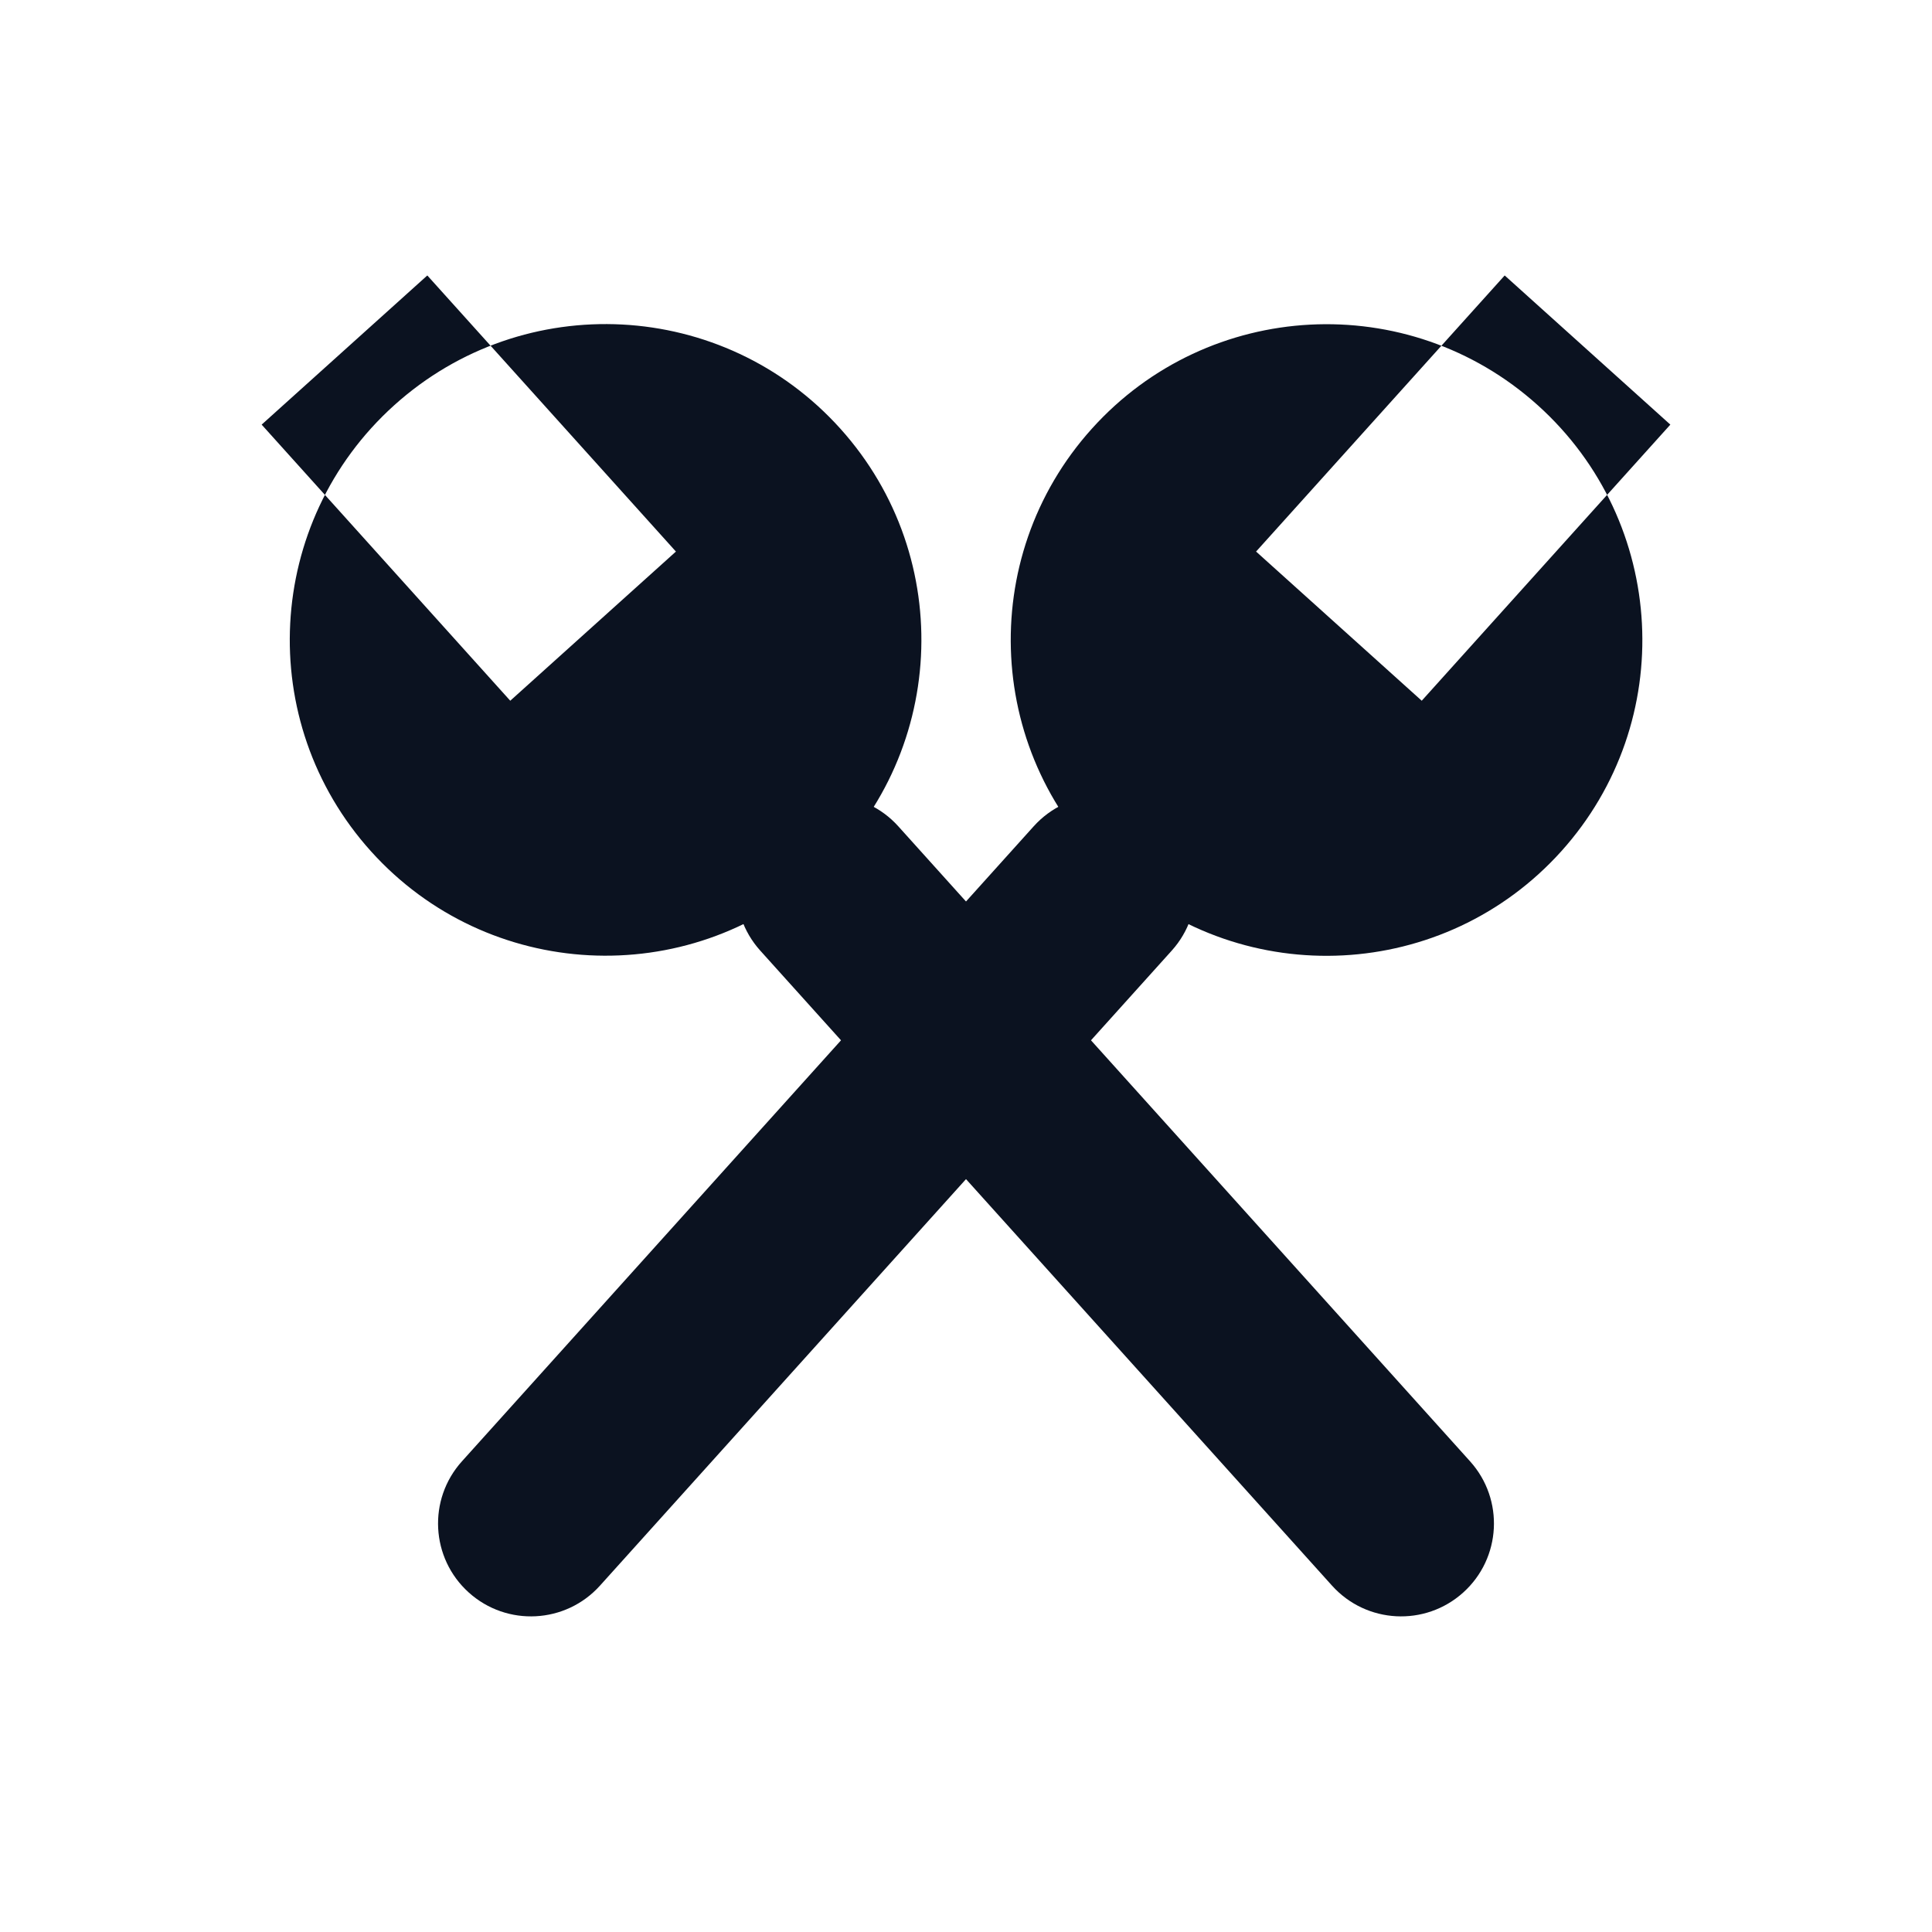
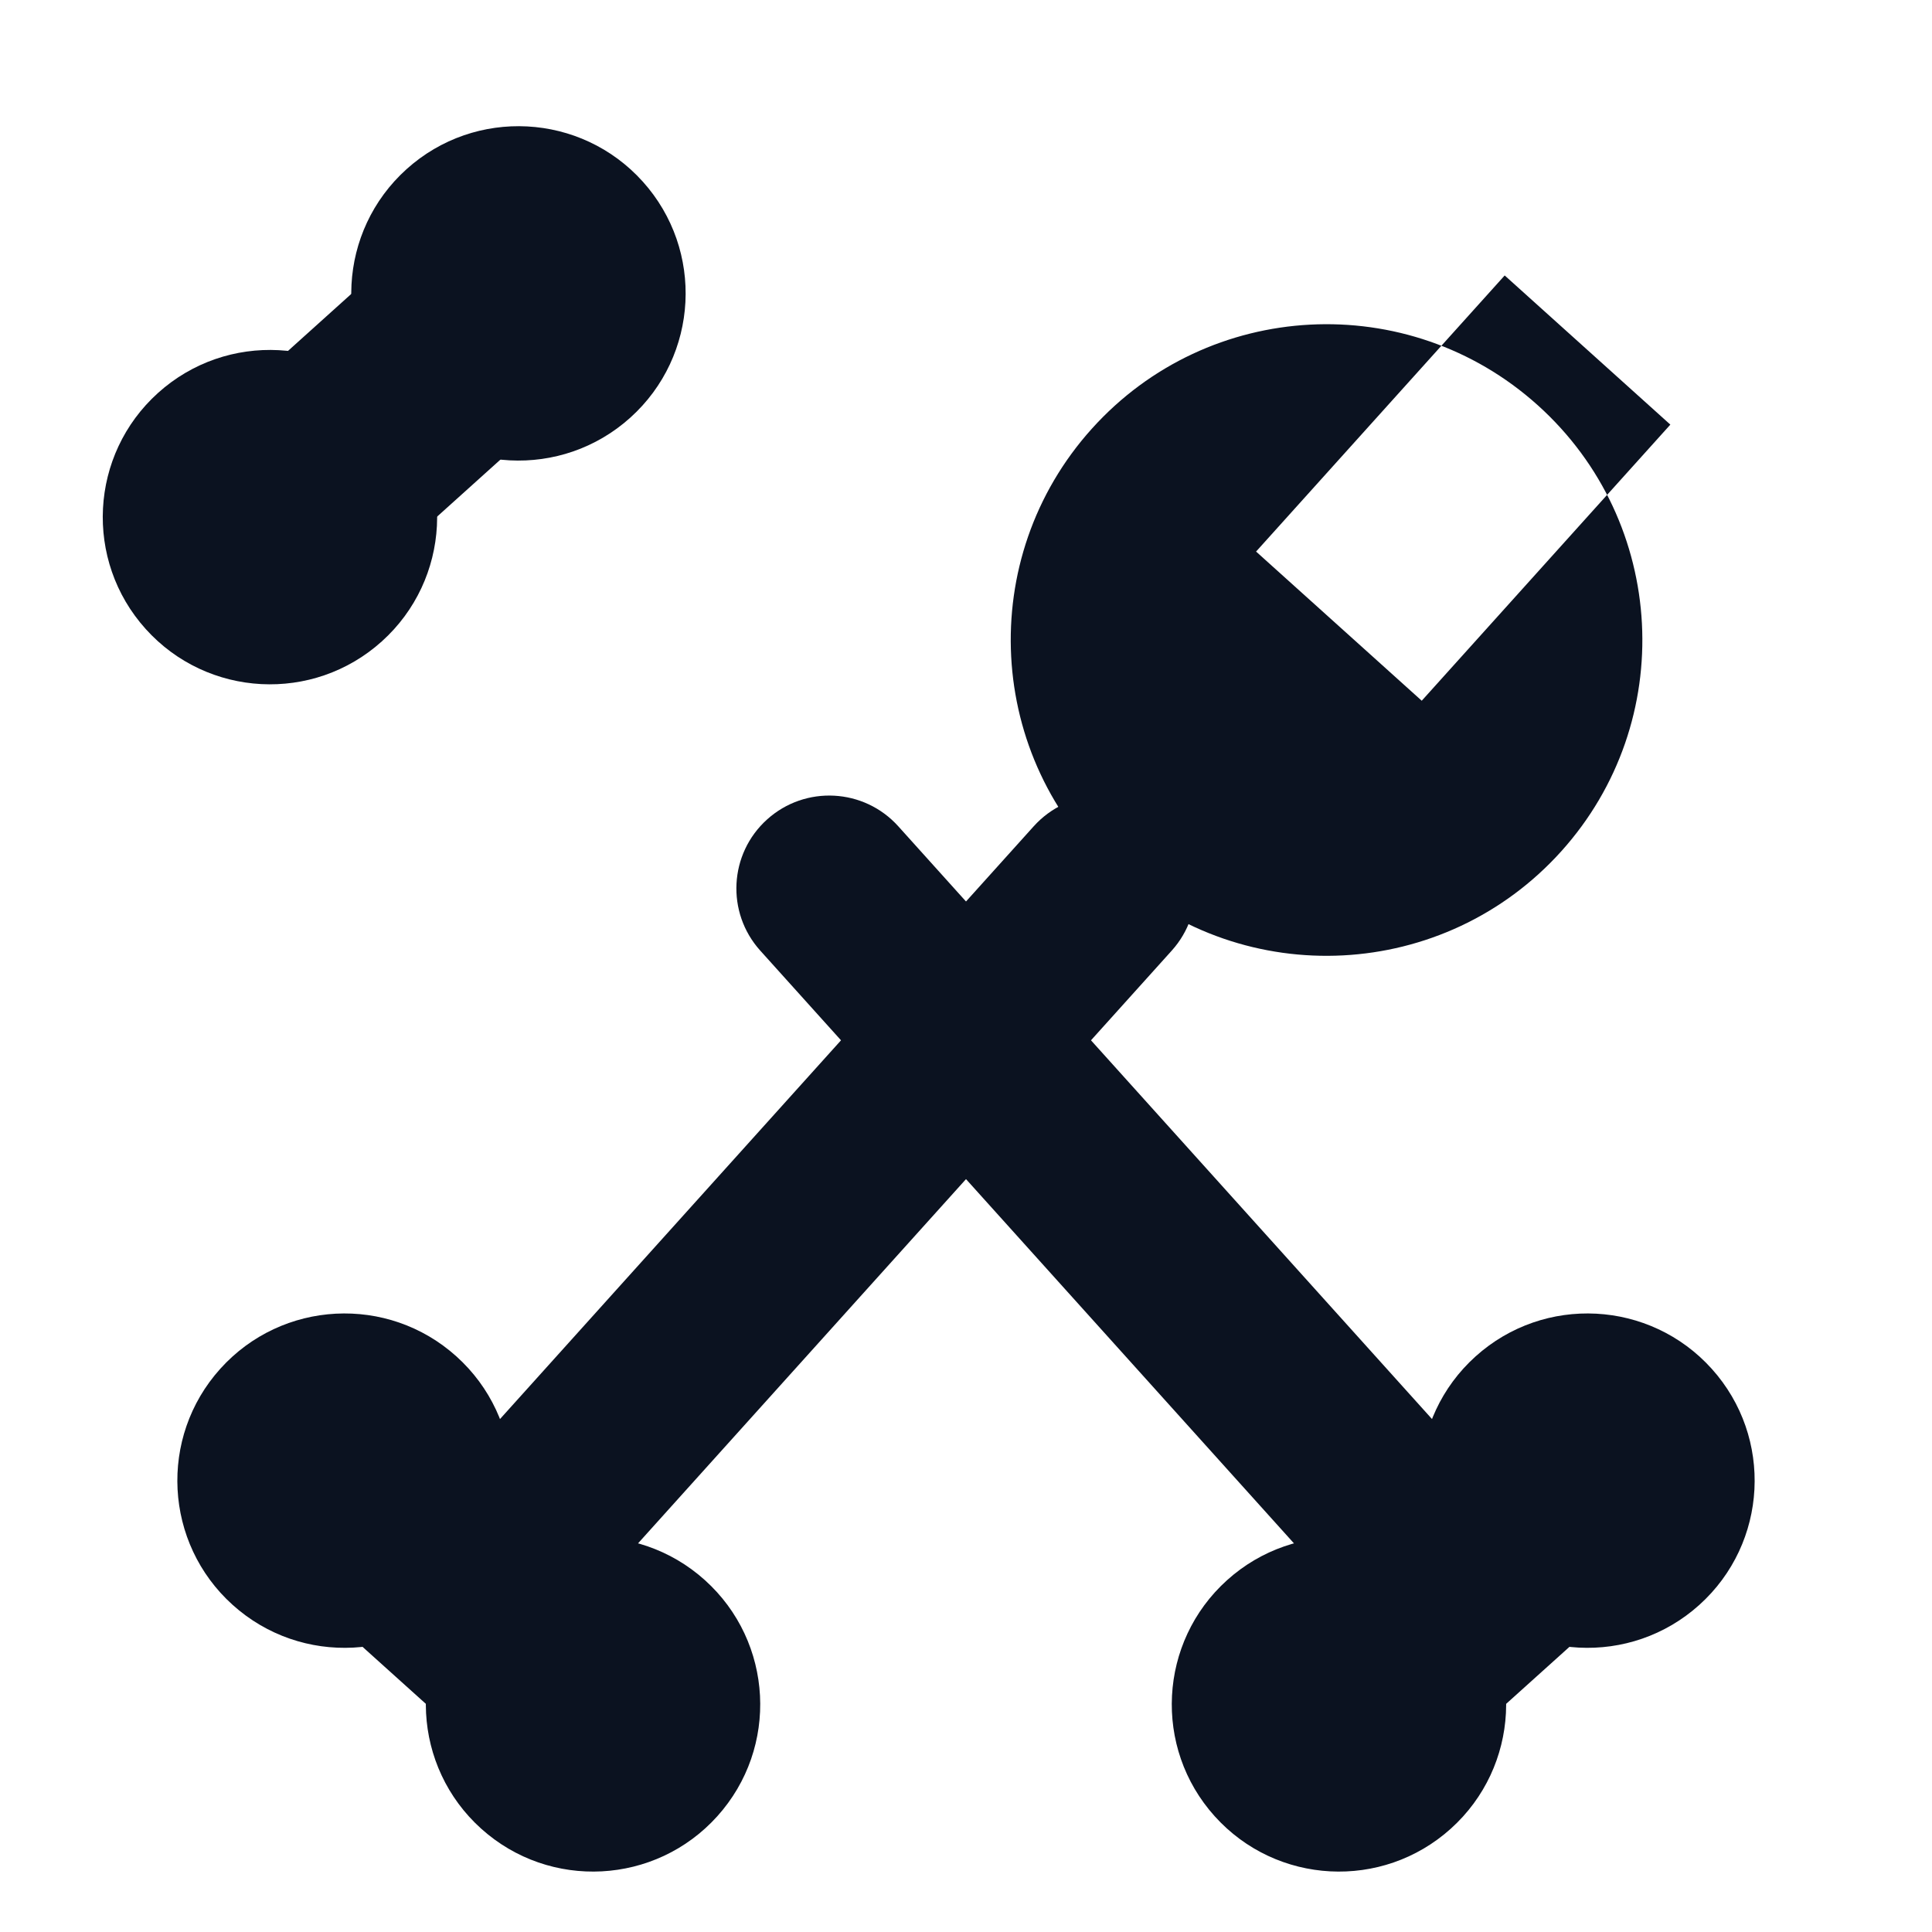
- <svg xmlns="http://www.w3.org/2000/svg" viewBox="-52 -52 104 104" width="104" height="104" role="img" aria-label="Crossed wrenches">
+ <svg xmlns="http://www.w3.org/2000/svg" viewBox="-52 -52 104 104" width="104" height="104" role="img" aria-label="Crossed whale bones with a wrench on one end">
  <g transform="translate(0 4)">
    <g transform="rotate(42)">
      <rect x="-5" y="-16" width="10" height="56" rx="5" fill="#0b1220" />
      <path fill-rule="evenodd" fill="#0b1220" d="M0 -46 a17 17 0 1 0 0.01 0 Z M-6 -50 h12 v20 h-12 Z" />
+       <g fill="#0b1220">
+         <circle cx="-9" cy="40" r="9" />
+         <circle cx="9" cy="40" r="9" />
+         <rect x="-9" y="34" width="18" height="12" rx="6" />
+       </g>
    </g>
    <g transform="rotate(-42)">
      <rect x="-5" y="-16" width="10" height="56" rx="5" fill="#0b1220" />
-       <path fill-rule="evenodd" fill="#0b1220" d="M0 -46 a17 17 0 1 0 0.01 0 Z M-6 -50 h12 v20 h-12 Z" />
+       <g fill="#0b1220">
+         <circle cx="-9" cy="-46" r="9" />
+         <circle cx="9" cy="-46" r="9" />
+         <rect x="-9" y="-52" width="18" height="12" rx="6" />
+       </g>
+       <g fill="#0b1220">
+         <circle cx="-9" cy="40" r="9" />
+         <circle cx="9" cy="40" r="9" />
+         <rect x="-9" y="34" width="18" height="12" rx="6" />
+       </g>
    </g>
  </g>
</svg>
